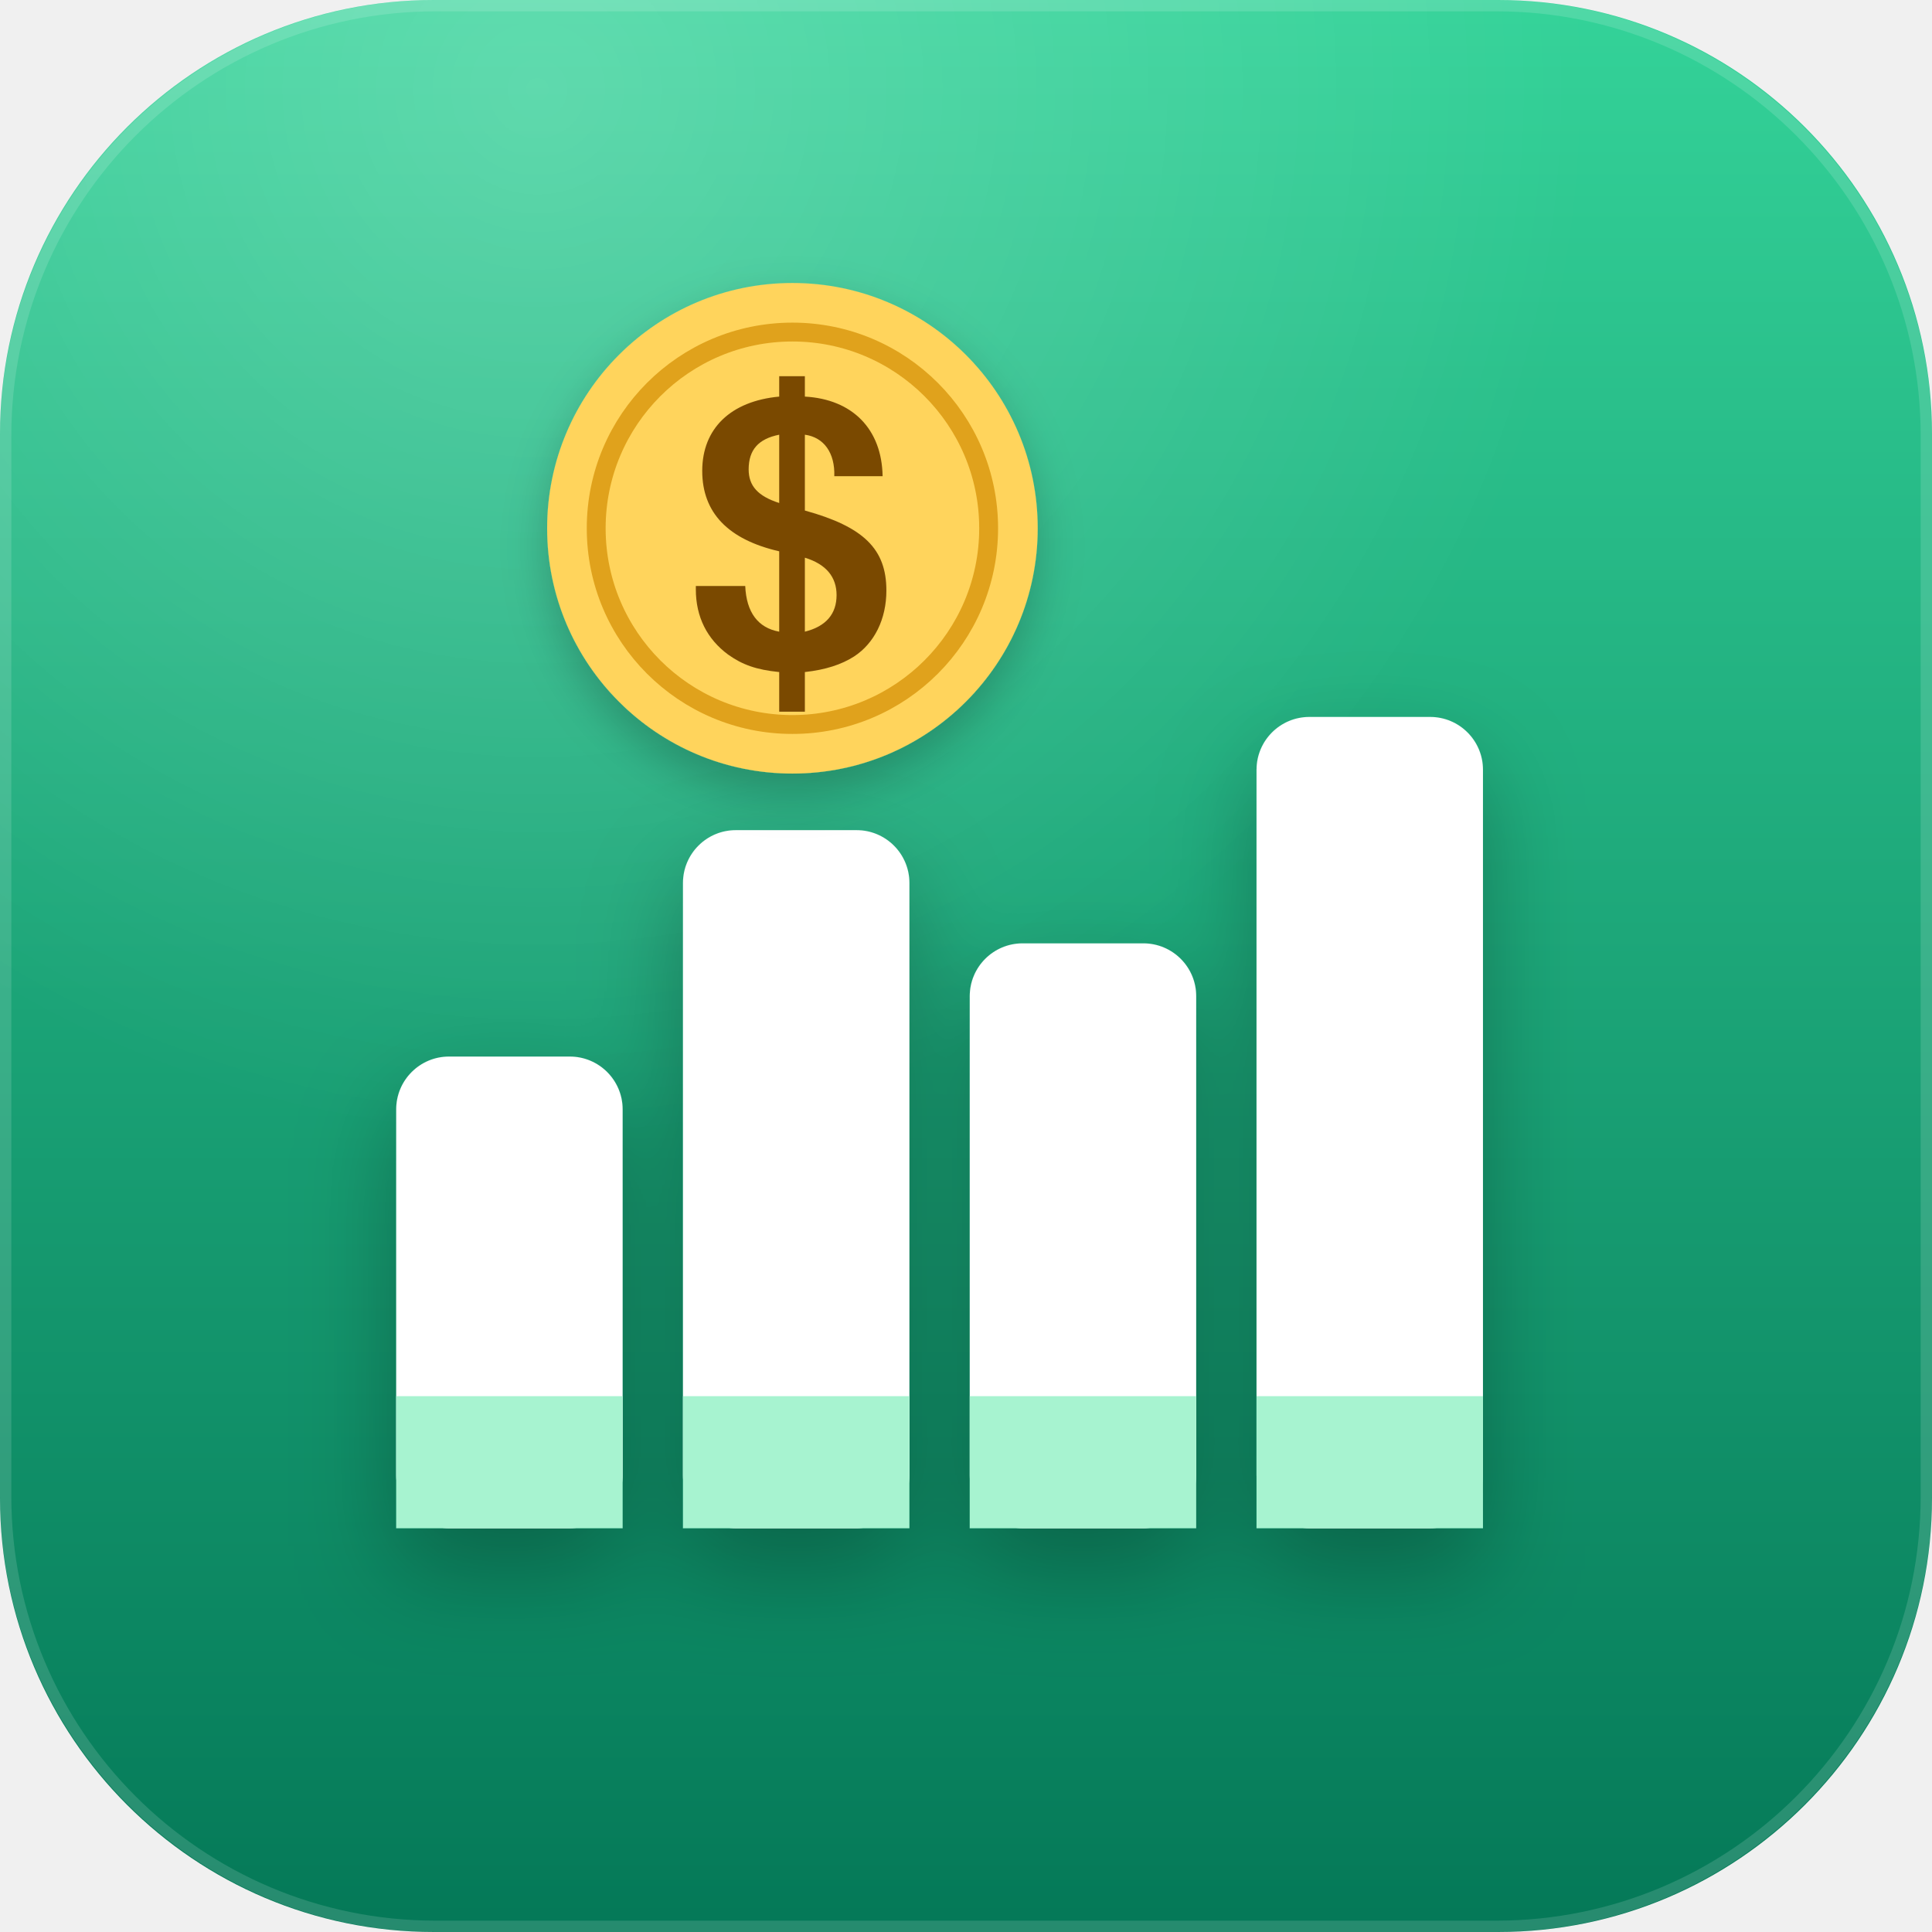
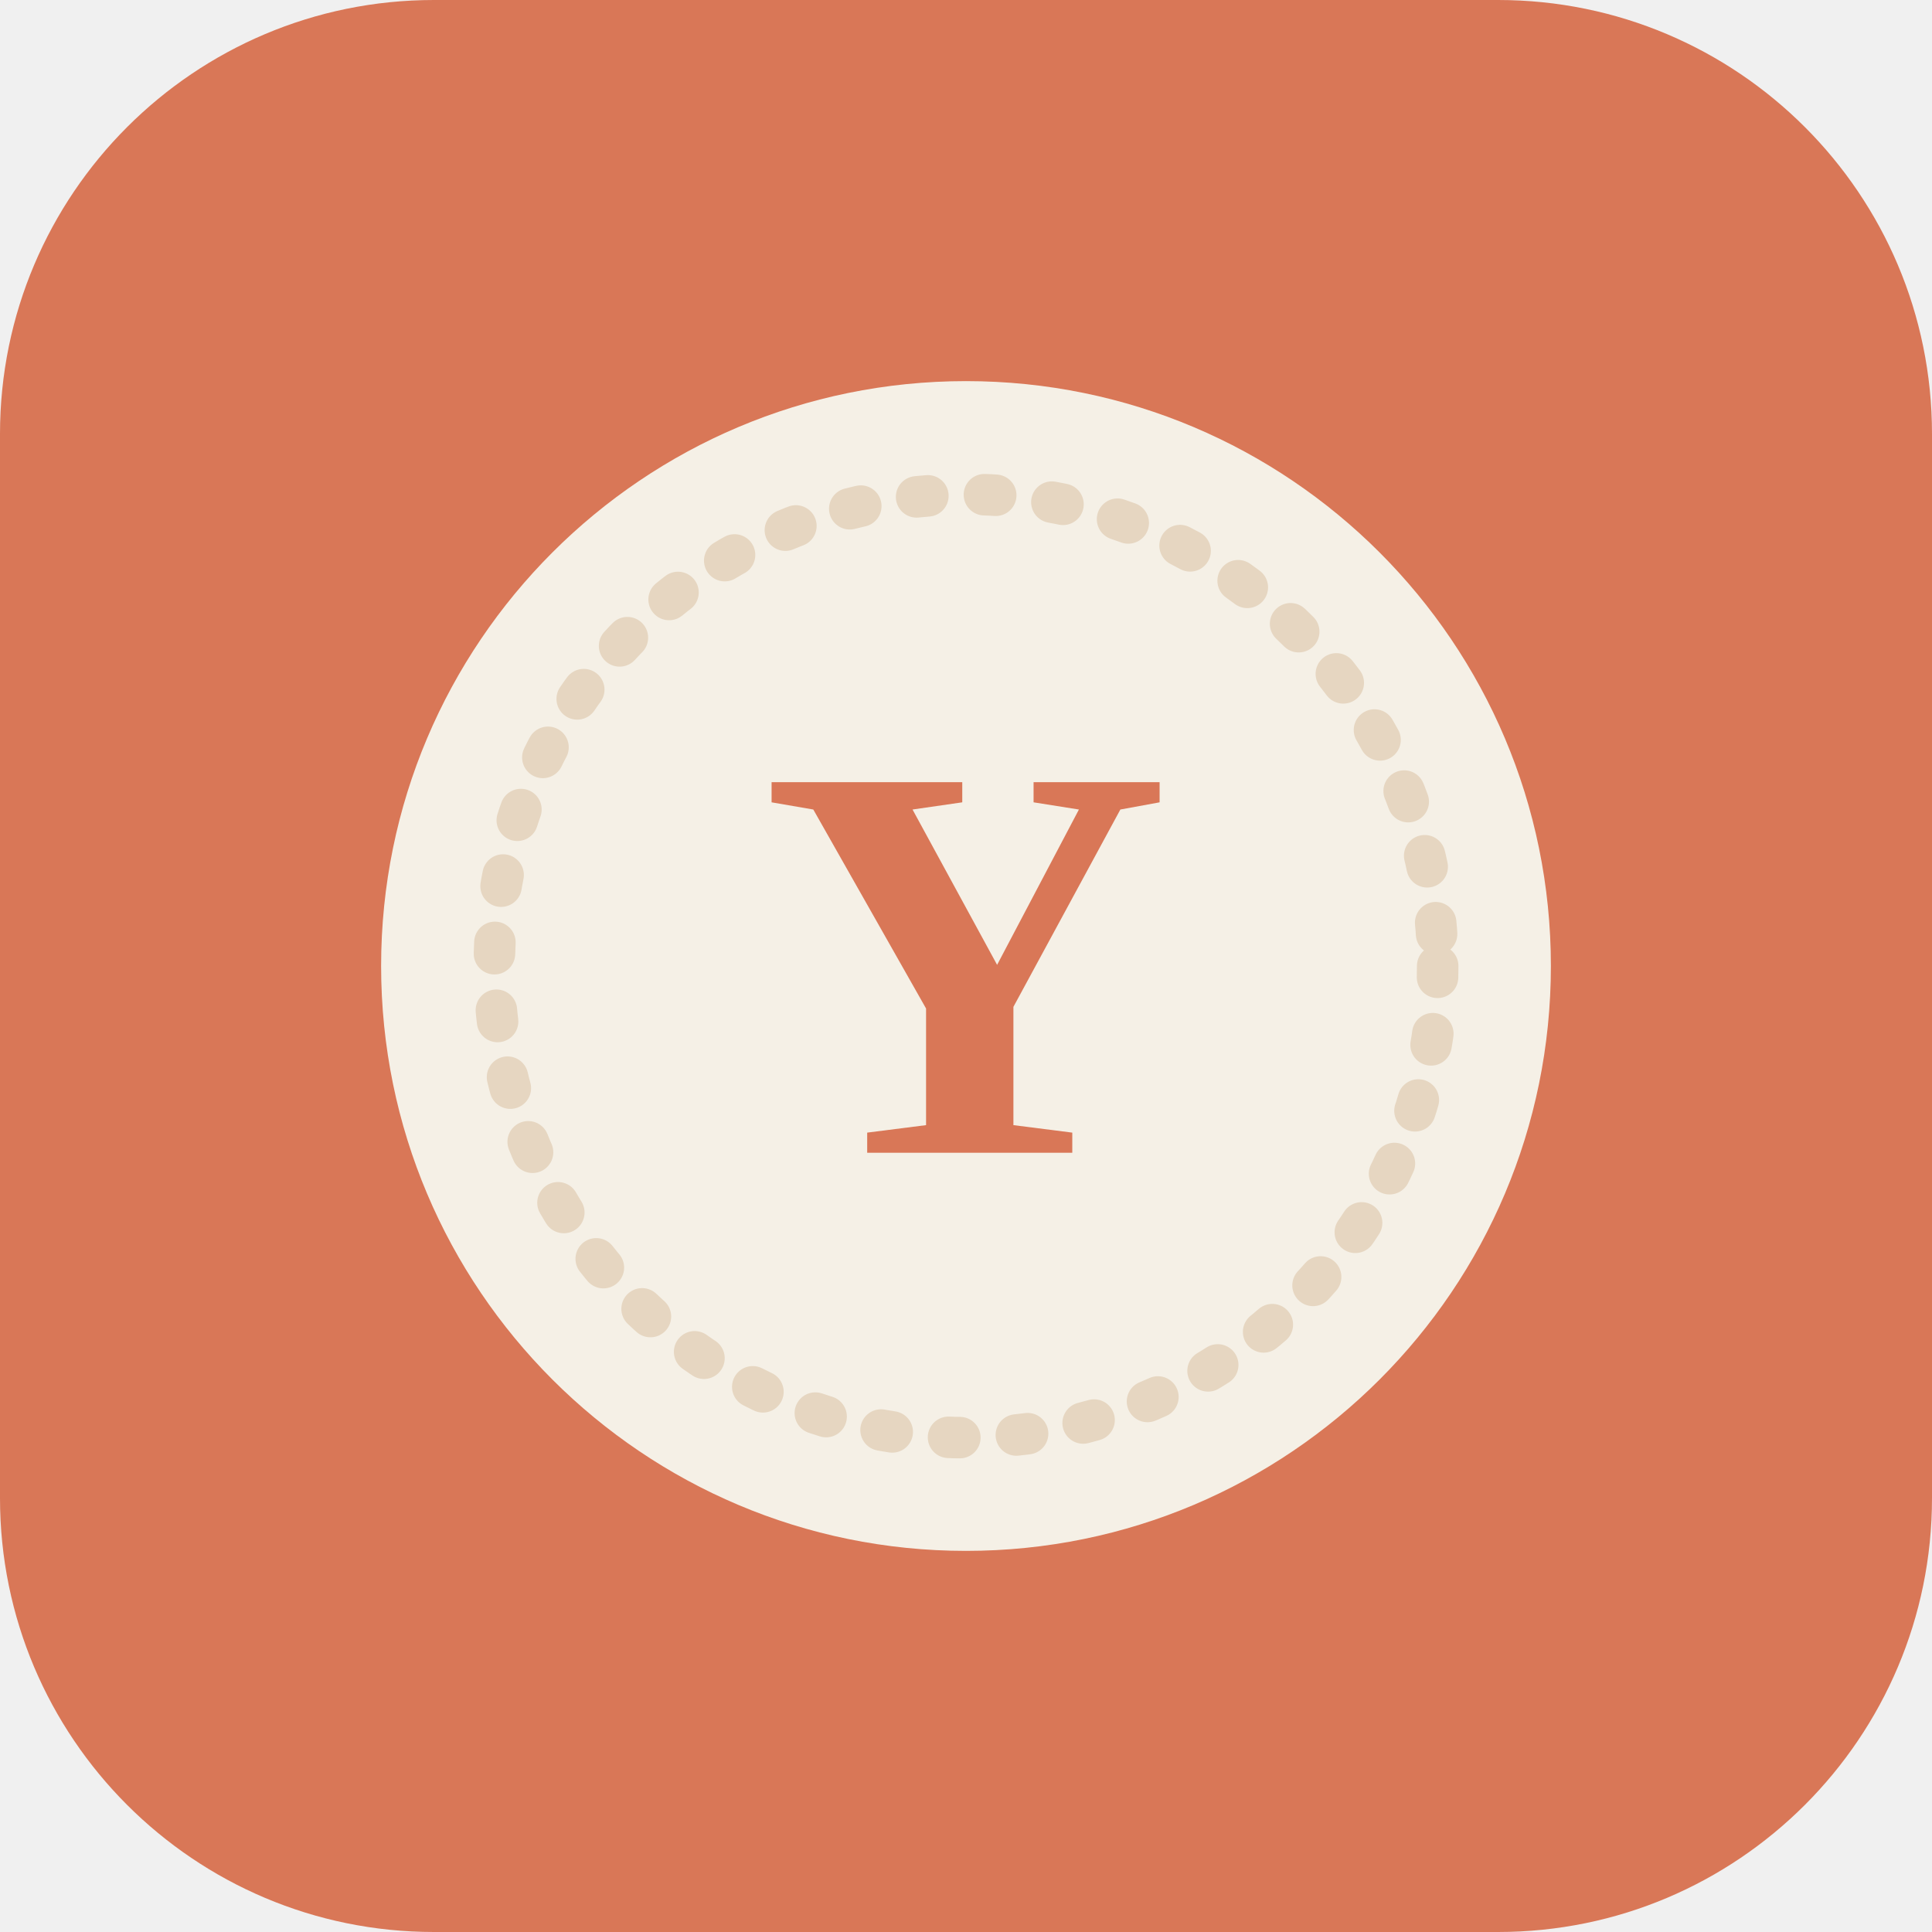
<svg xmlns="http://www.w3.org/2000/svg" viewBox="0 0 1024 1024">
-   <defs>
-     <linearGradient id="budget-bg" x1="0" y1="0" x2="0" y2="1">
-       <stop offset="0" stop-color="#34D399" />
-       <stop offset="1" stop-color="#047857" />
-     </linearGradient>
-     <radialGradient id="budget-sh" cx=".28" cy=".05" r=".9">
-       <stop offset="0" stop-color="#fff" stop-opacity="0.22" />
-       <stop offset=".6" stop-color="#fff" stop-opacity="0" />
-     </radialGradient>
-     <filter id="budget-ds" x="-20%" y="-20%" width="140%" height="150%">
-       <feDropShadow dx="0" dy="22" stdDeviation="26" flood-color="#000" flood-opacity=".28" />
-     </filter>
-     <filter id="budget-ds2" x="-20%" y="-20%" width="140%" height="150%">
-       <feDropShadow dx="0" dy="10" stdDeviation="12" flood-color="#000" flood-opacity=".22" />
-     </filter>
-   </defs>
-   <rect width="1024" height="1024" rx="230" fill="url(#budget-bg)" />
-   <rect width="1024" height="1024" rx="230" fill="url(#budget-sh)" />
-   <g filter="url(#budget-ds)">
-     <rect x="210" y="560" width="120" height="250" rx="28" fill="#fff" />
-     <rect x="362" y="440" width="120" height="370" rx="28" fill="#fff" />
-     <rect x="514" y="500" width="120" height="310" rx="28" fill="#fff" />
-     <rect x="666" y="380" width="120" height="430" rx="28" fill="#fff" />
-     <rect x="210" y="740" width="120" height="70" rx="0" fill="#A7F3D0" />
-     <rect x="362" y="740" width="120" height="70" fill="#A7F3D0" />
-     <rect x="514" y="740" width="120" height="70" fill="#A7F3D0" />
-     <rect x="666" y="740" width="120" height="70" fill="#A7F3D0" />
-   </g>
-   <g filter="url(#budget-ds2)">
-     <circle cx="420" cy="280" r="130" fill="#FFD45C" />
-     <circle cx="420" cy="280" r="104" fill="none" stroke="#E0A21C" stroke-width="10" />
-     <text x="420" y="352" text-anchor="middle" font-family="-apple-system,'SF Pro Rounded',Helvetica,Arial" font-weight="900" font-size="200" fill="#7A4A06">$</text>
-   </g>
-   <rect x="3" y="3" width="1018" height="1018" rx="228" fill="none" stroke="#fff" stroke-opacity=".14" stroke-width="6" />
+   <rect width="1024" height="1024" rx="230" fill="#D97757" />
+   <circle cx="512" cy="512" r="310" fill="#F5F0E6" />
+   <circle cx="512" cy="512" r="250" fill="none" stroke="#E6D6C1" stroke-width="22" stroke-dasharray="6 30" stroke-linecap="round" />
+   <text x="512" y="611.0" text-anchor="middle" font-family="Georgia,'Times New Roman',serif" font-weight="700" font-size="300" fill="#D97757">Y</text>
</svg>
